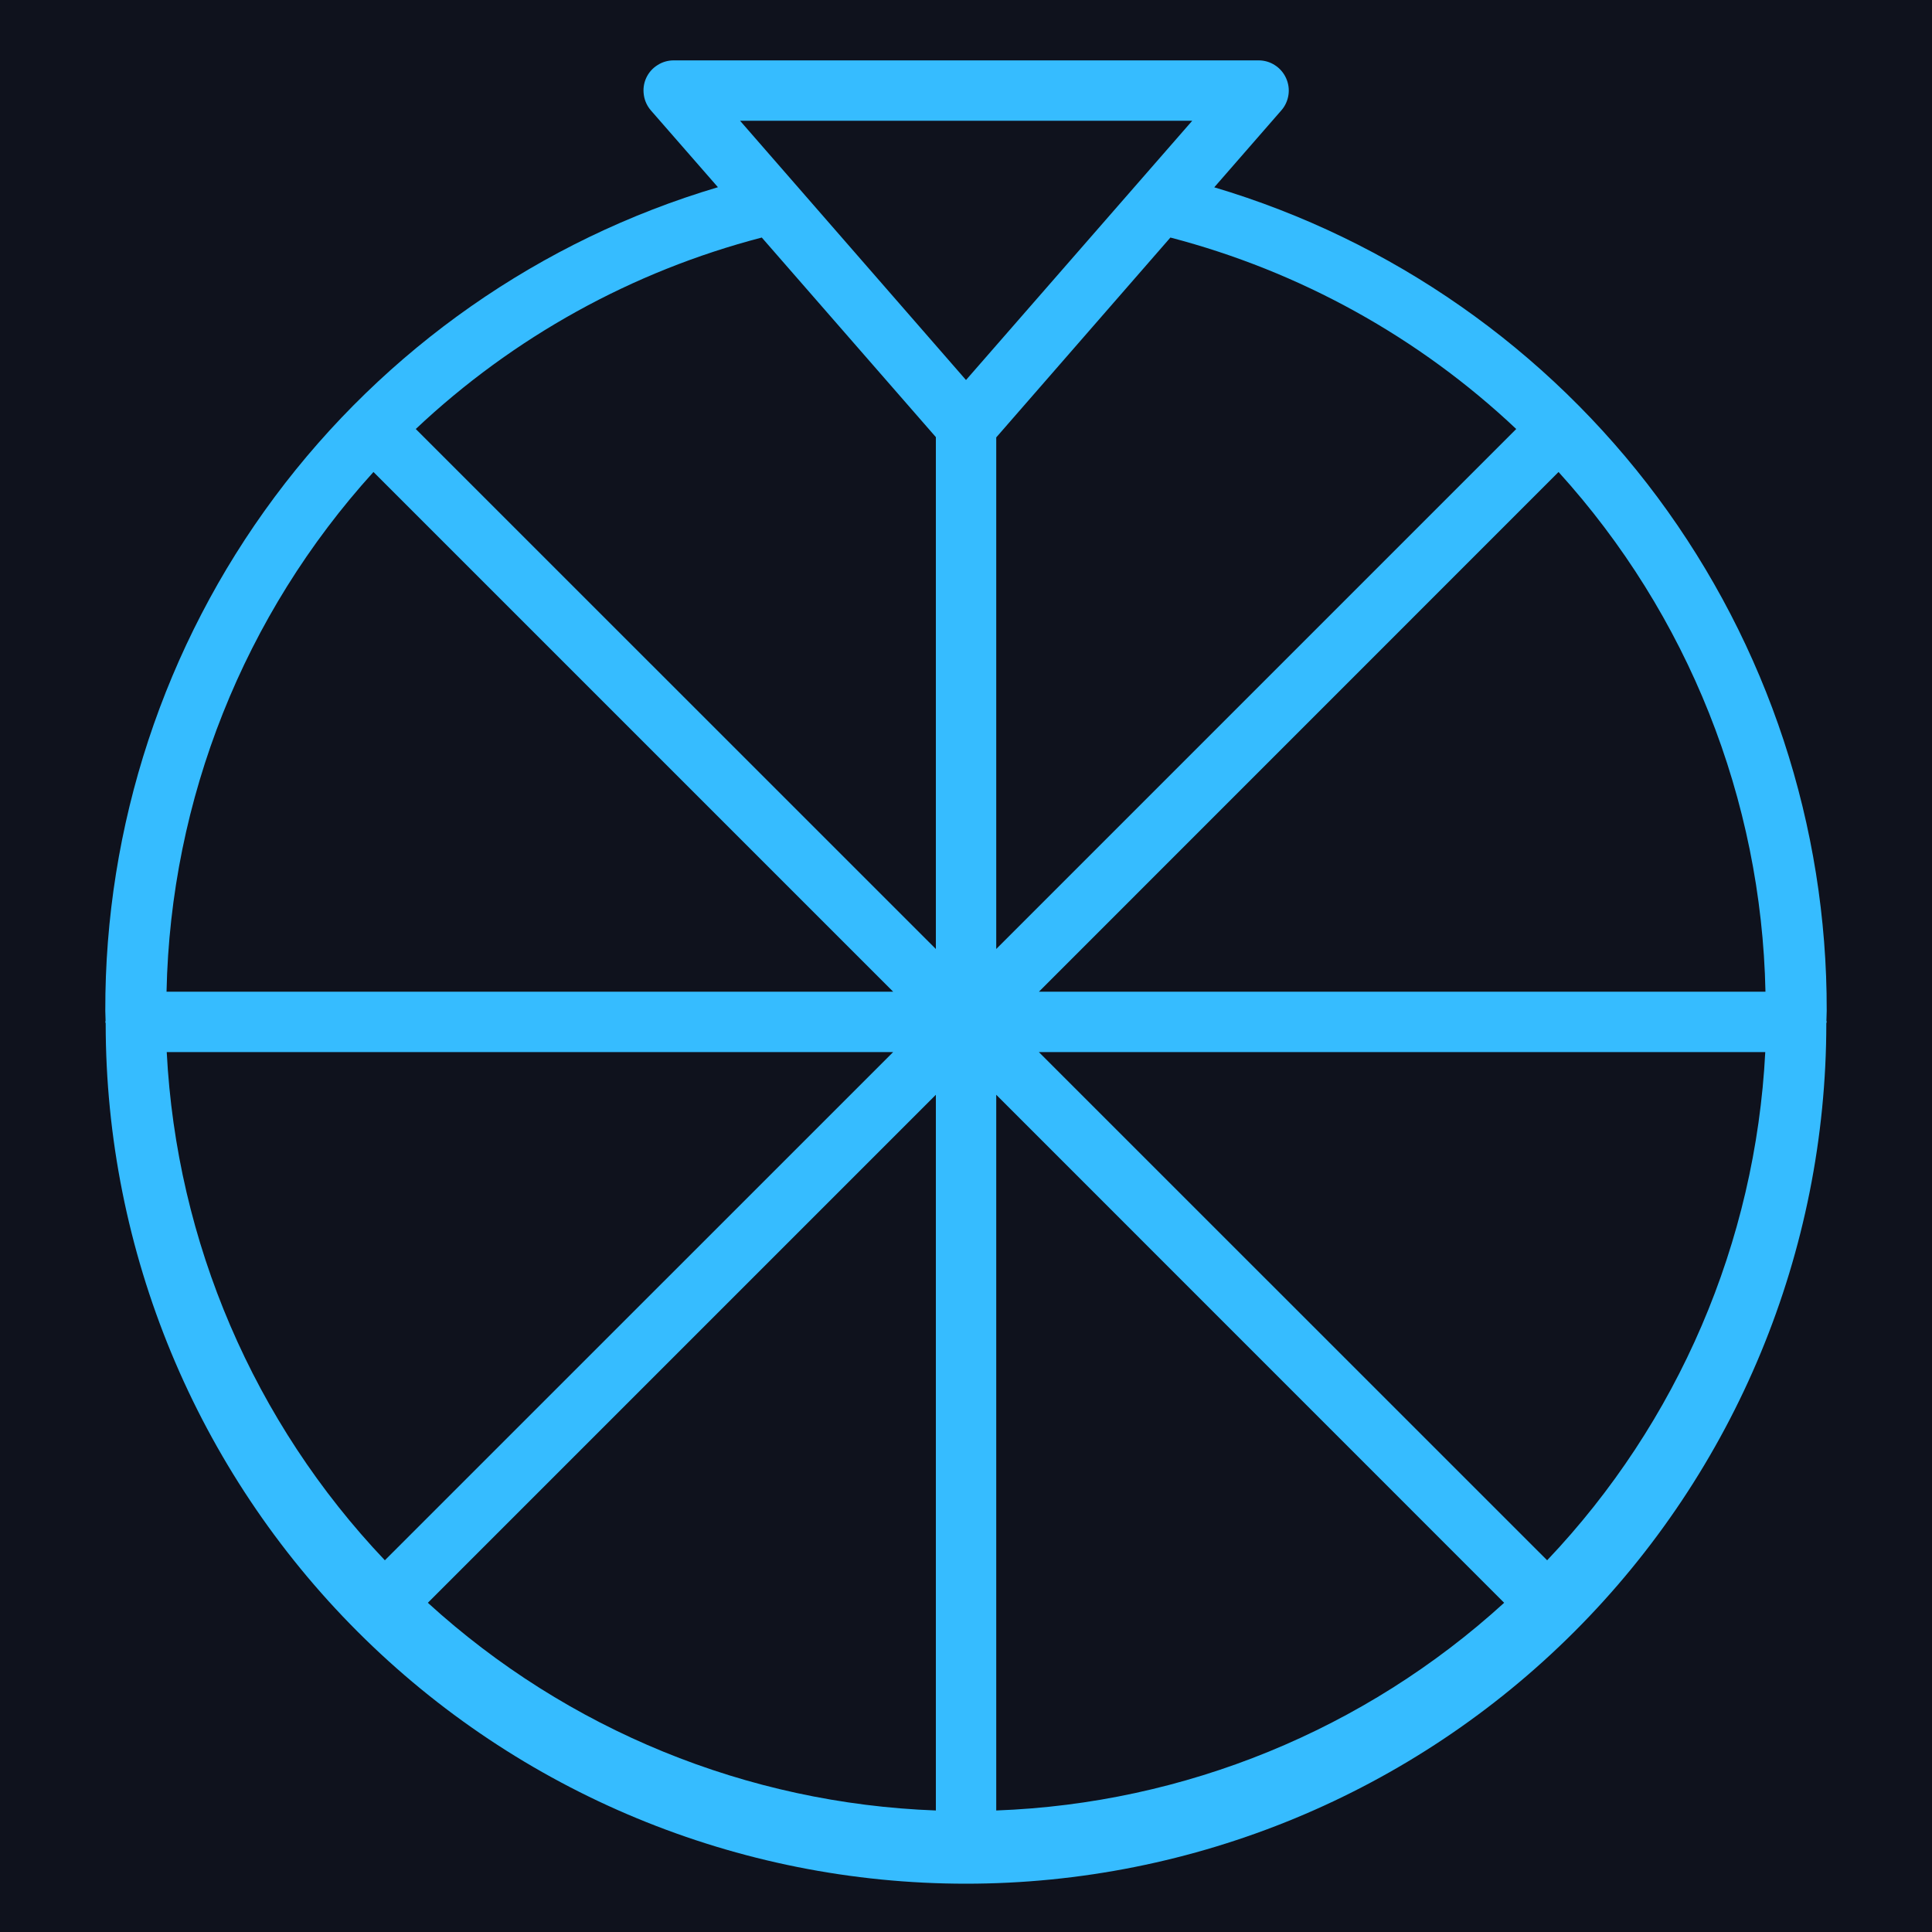
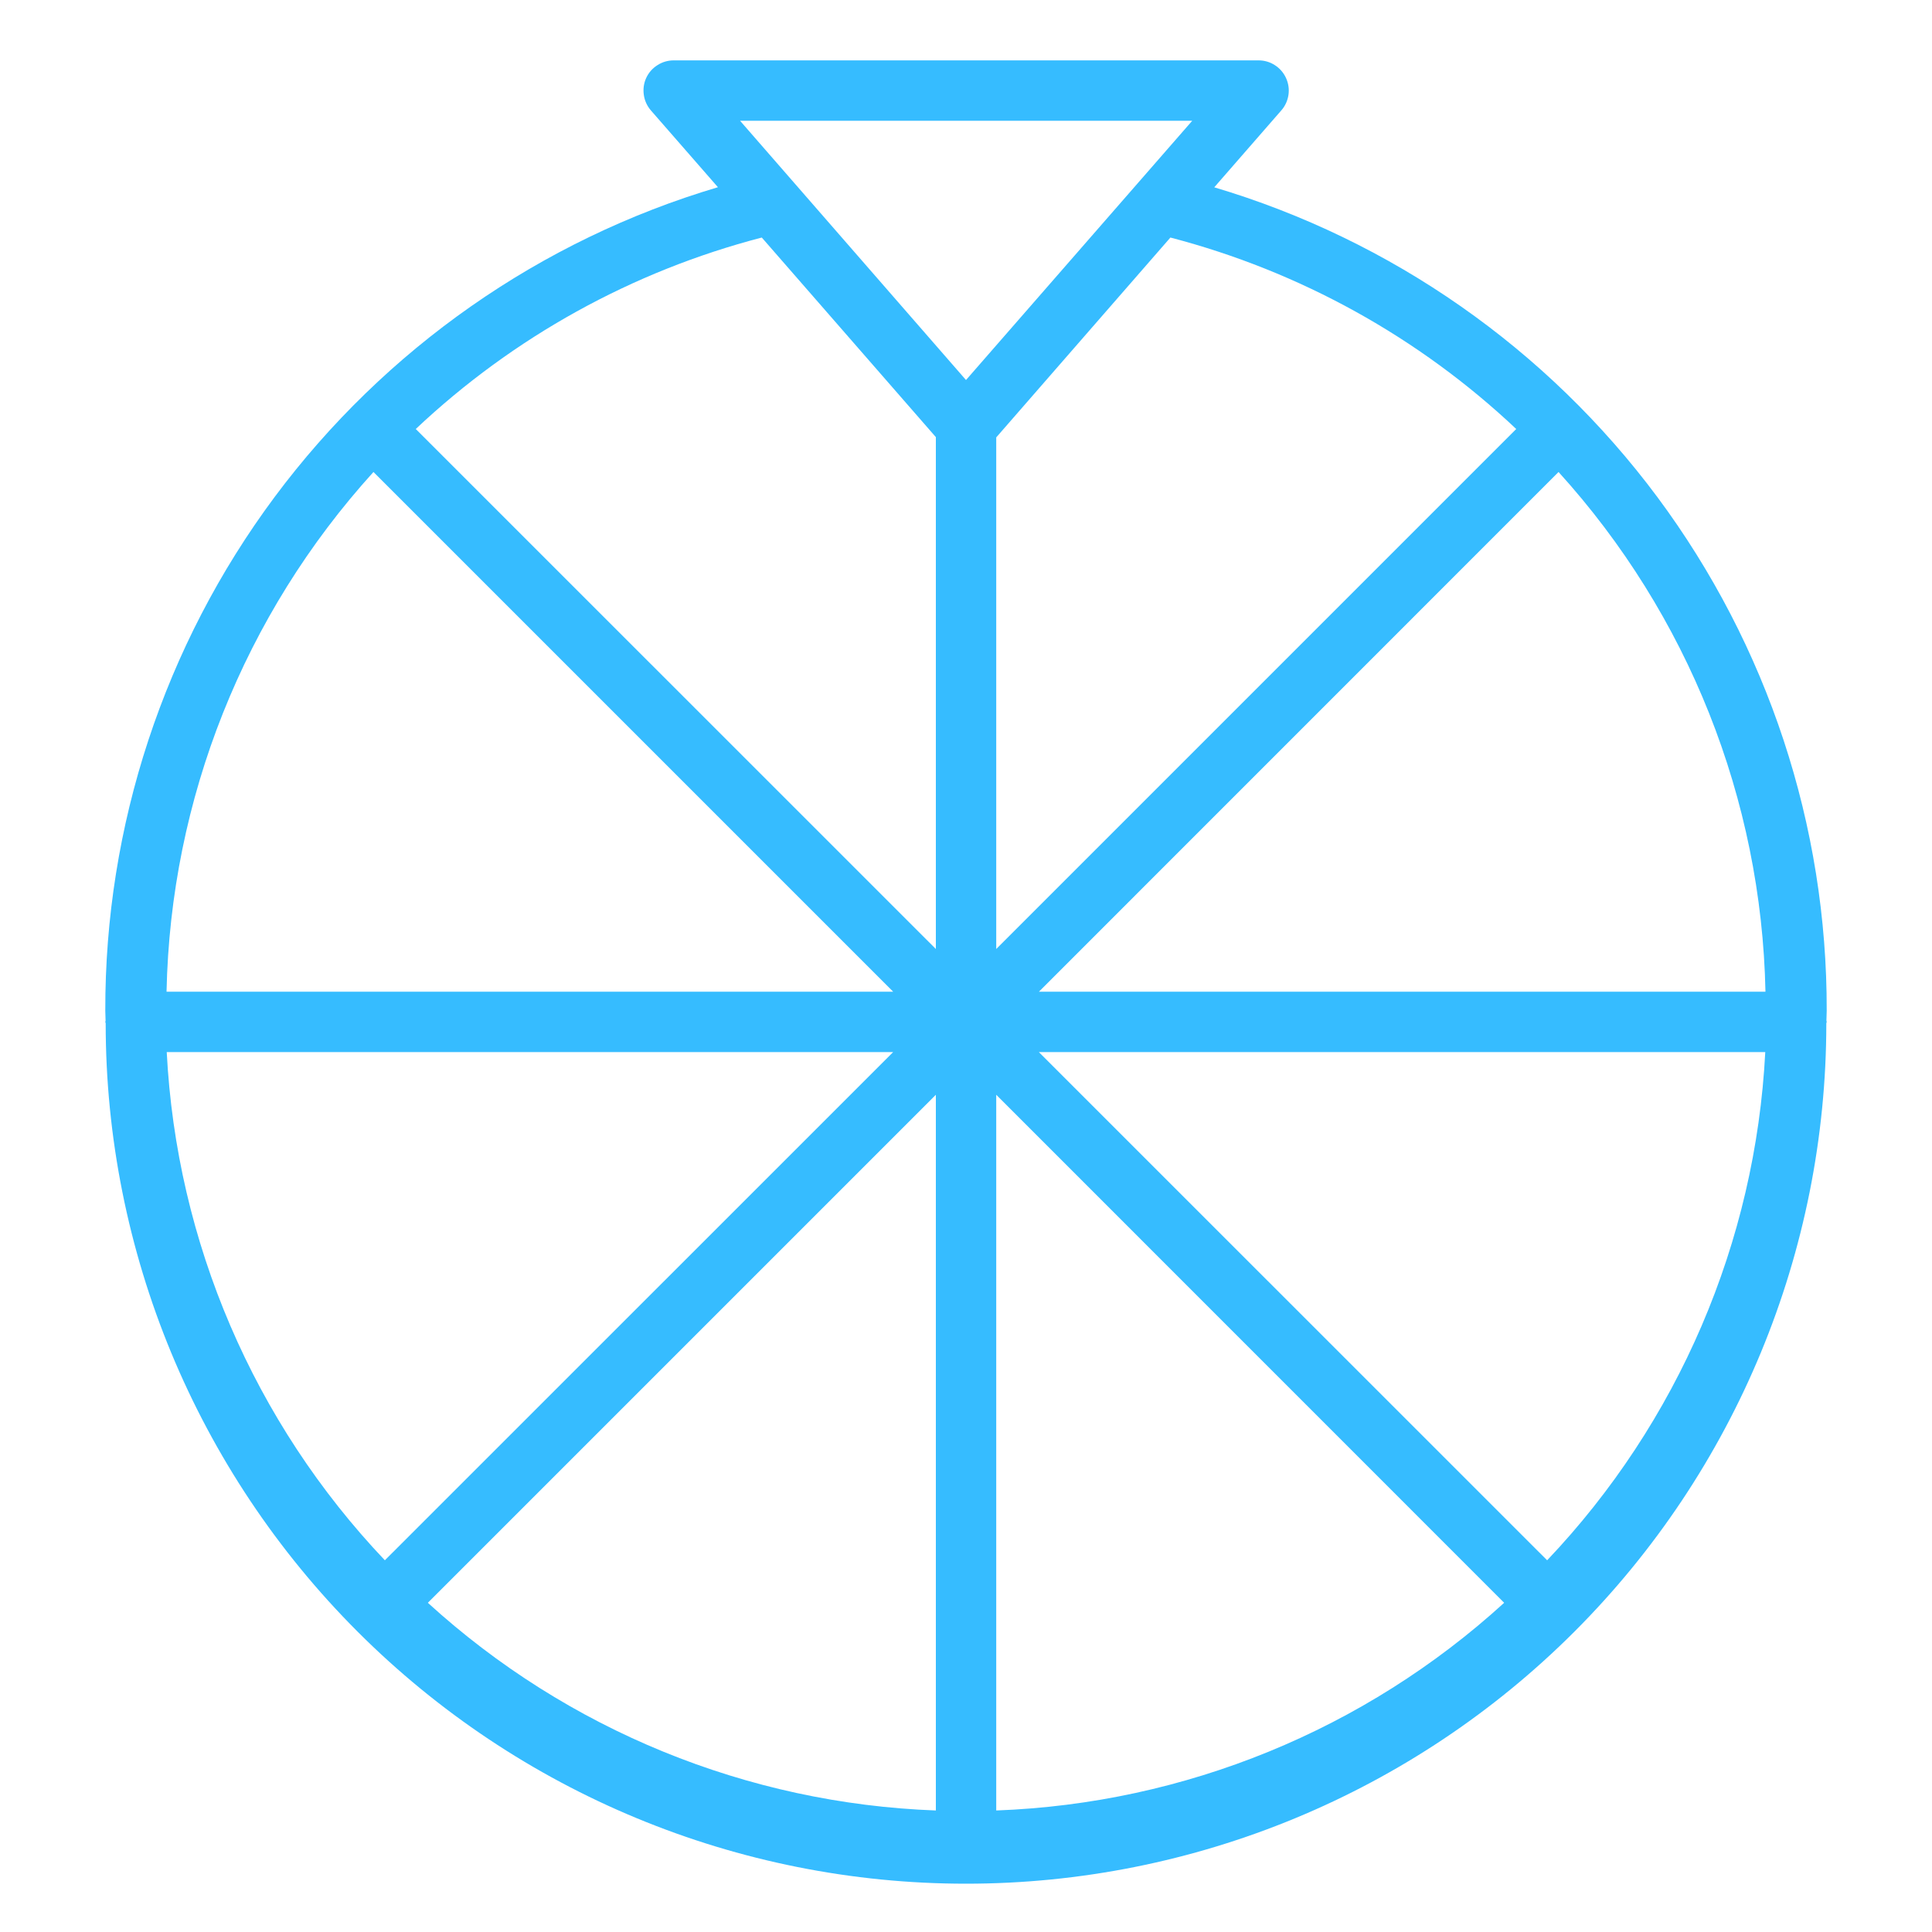
<svg xmlns="http://www.w3.org/2000/svg" width="20" height="20" viewBox="0 0 20 20" fill="none">
  <g id="1">
    <g id="desktop-main">
-       <rect width="1440" height="7453" transform="translate(-80 -5655)" fill="#0F121D" />
      <g id="WheelSection">
        <g id="SectionHeader">
          <g id="TitleArea">
            <g id="wheel-fortune_18604065 1">
              <path id="Vector" d="M1.094 10.594C1.094 12.956 2.032 15.221 3.702 16.891C5.373 18.562 7.638 19.5 10 19.5C12.362 19.5 14.627 18.562 16.298 16.891C17.968 15.221 18.906 12.956 18.906 10.594C18.906 10.588 18.91 10.583 18.91 10.578C18.91 10.572 18.907 10.569 18.907 10.565C18.907 10.531 18.91 10.498 18.91 10.464C18.915 8.549 18.3 6.684 17.158 5.147C16.015 3.611 14.405 2.485 12.57 1.939L13.264 1.143C13.304 1.098 13.329 1.042 13.338 0.983C13.347 0.923 13.338 0.863 13.313 0.808C13.288 0.753 13.248 0.707 13.198 0.675C13.148 0.642 13.089 0.625 13.029 0.625H6.974C6.914 0.625 6.855 0.642 6.805 0.675C6.754 0.707 6.714 0.753 6.689 0.808C6.664 0.863 6.656 0.923 6.665 0.983C6.673 1.042 6.699 1.098 6.738 1.143L7.432 1.938C5.596 2.483 3.986 3.609 2.842 5.146C1.699 6.683 1.085 8.55 1.09 10.465C1.09 10.499 1.093 10.532 1.093 10.566C1.093 10.57 1.09 10.574 1.09 10.579C1.09 10.583 1.094 10.589 1.094 10.594ZM9.688 18.742C7.735 18.67 5.872 17.908 4.429 16.592L9.688 11.333V18.742ZM10.313 11.333L15.571 16.592C14.128 17.908 12.265 18.67 10.313 18.742V11.333ZM16.016 16.152L10.754 10.891H18.274C18.173 12.858 17.372 14.724 16.016 16.152ZM3.984 16.152C2.628 14.724 1.827 12.858 1.726 10.891H9.246L3.984 16.152ZM18.276 10.266H10.755L16.134 4.886C17.474 6.363 18.235 8.273 18.276 10.266ZM15.696 4.441L10.313 9.824V4.528L12.116 2.459C13.457 2.809 14.688 3.49 15.696 4.441ZM12.342 1.25L10 3.934L7.661 1.25H12.342ZM9.688 4.525V9.824L4.304 4.441C5.313 3.49 6.544 2.808 7.886 2.459L9.688 4.525ZM3.866 4.886L9.246 10.266H1.724C1.765 8.273 2.526 6.363 3.866 4.886Z" fill="#36BCFF" />
            </g>
          </g>
        </g>
      </g>
    </g>
  </g>
</svg>
